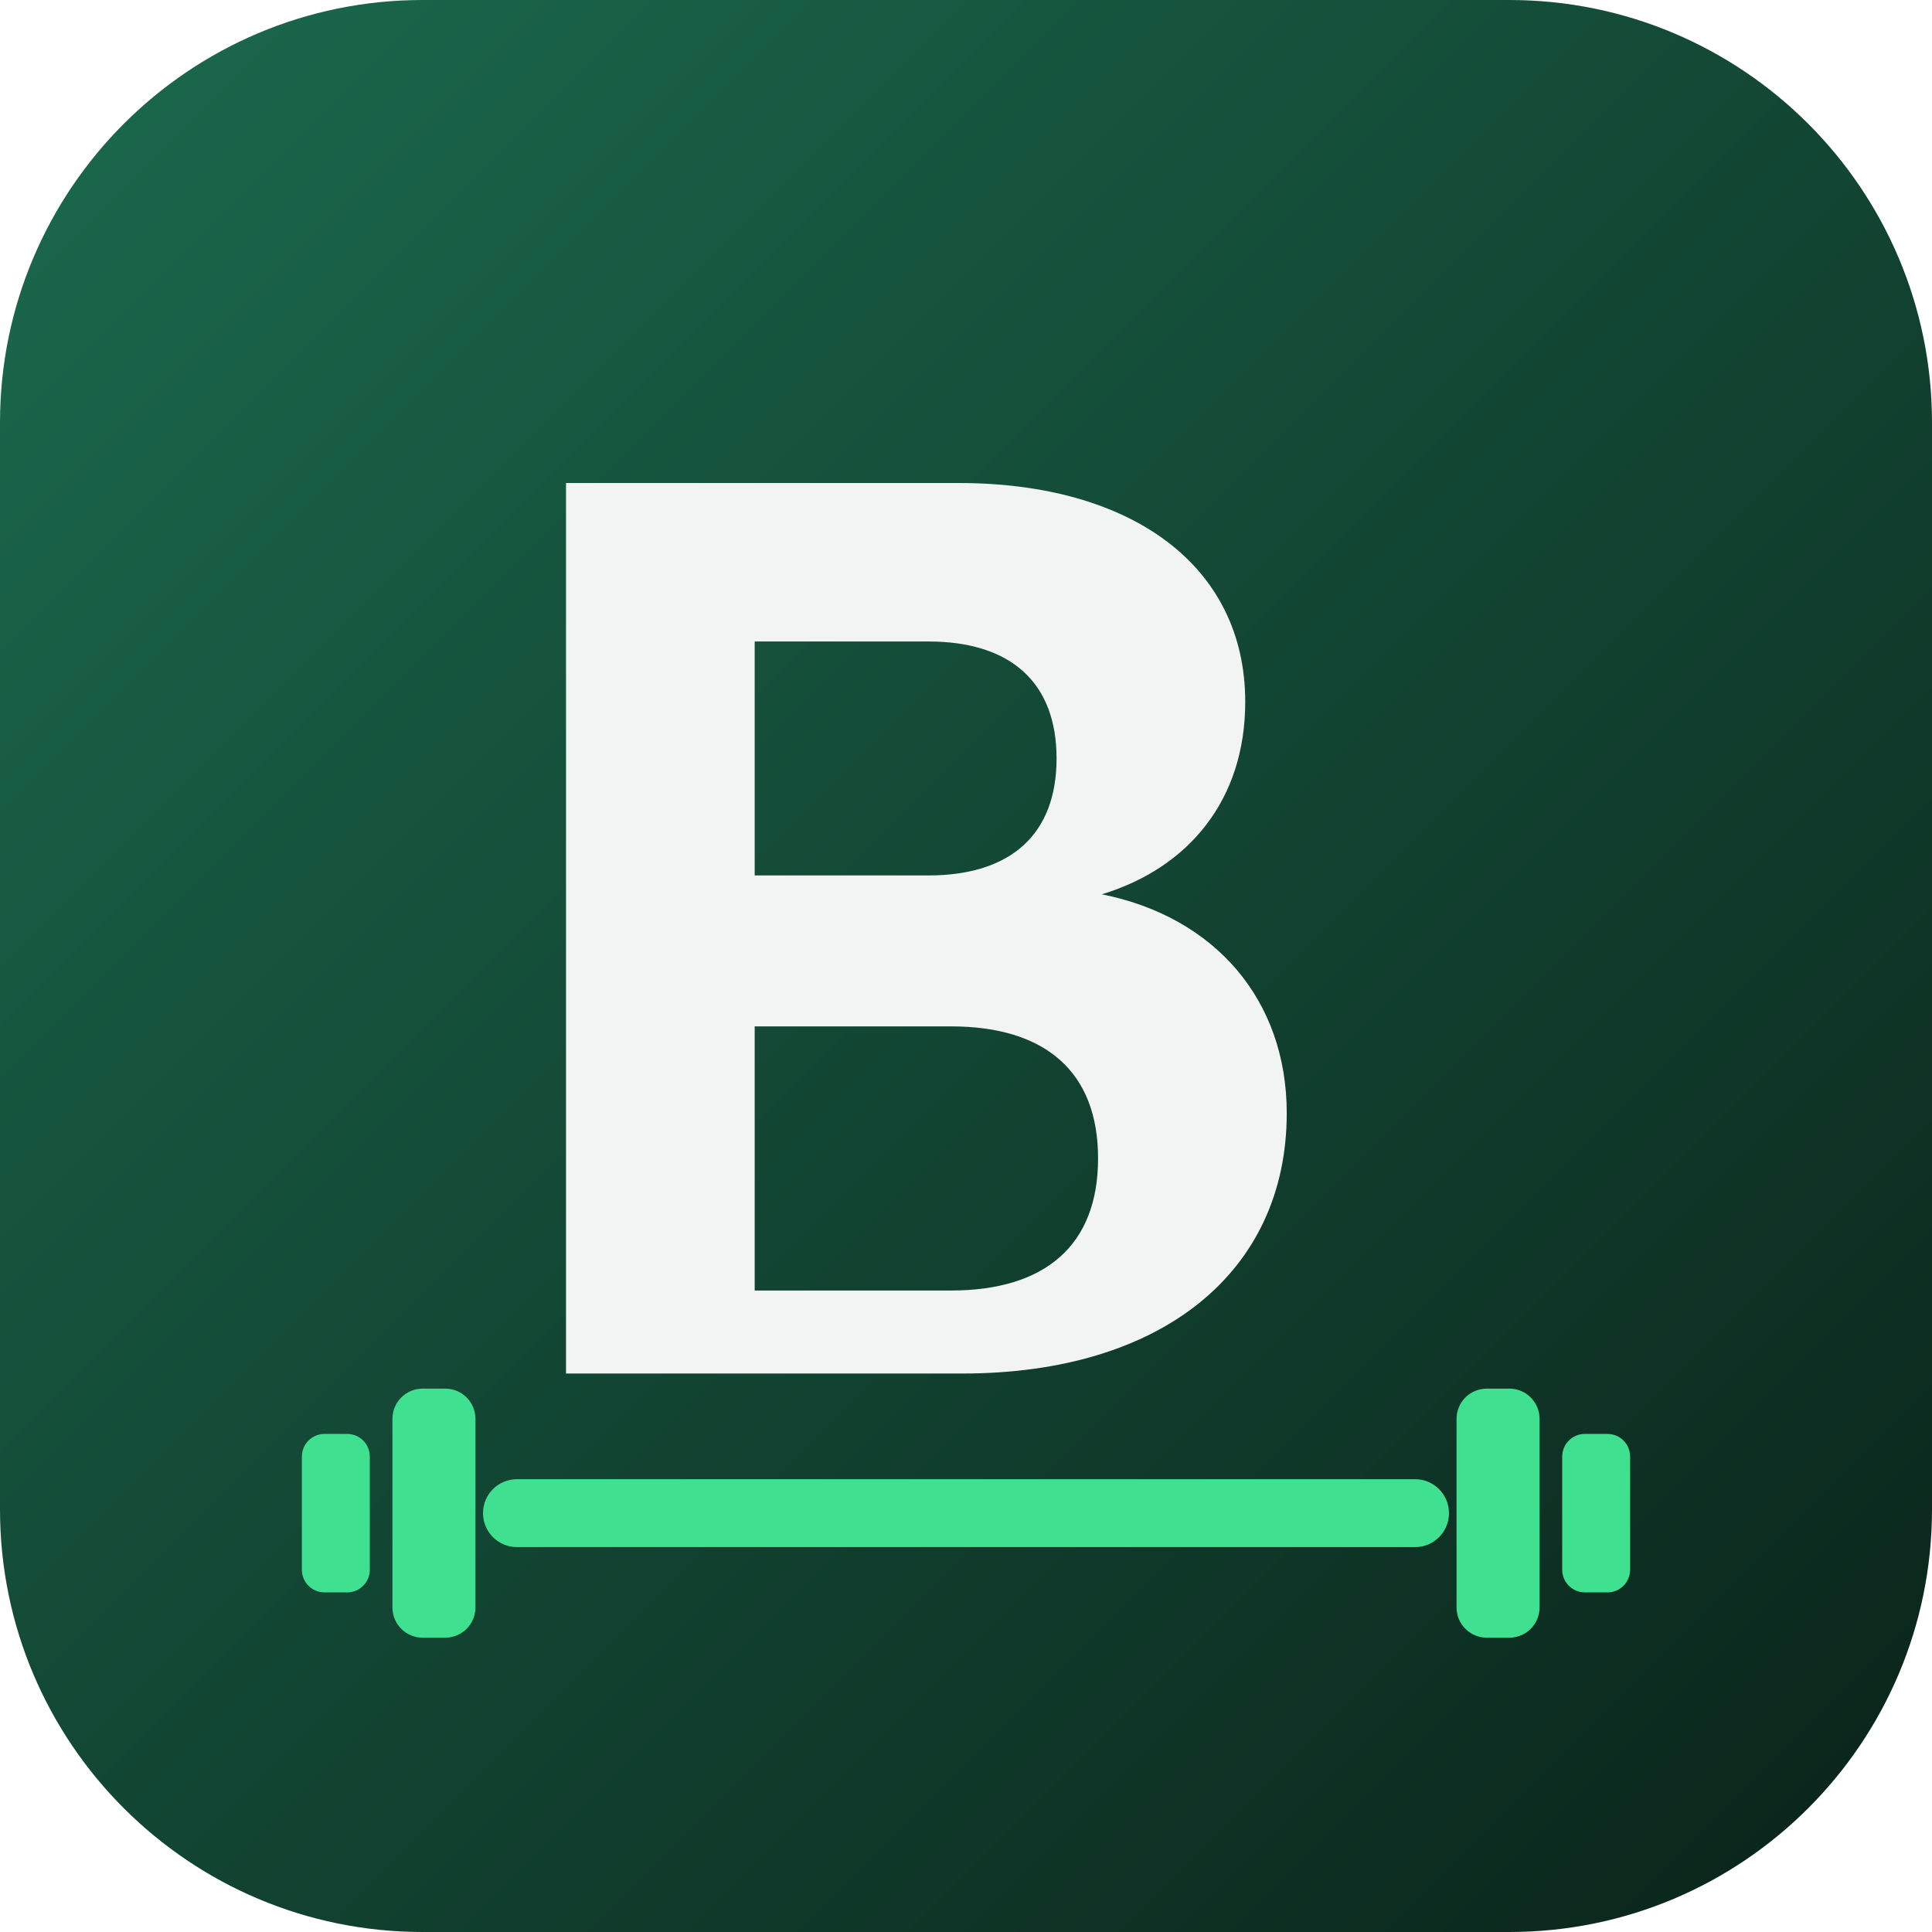
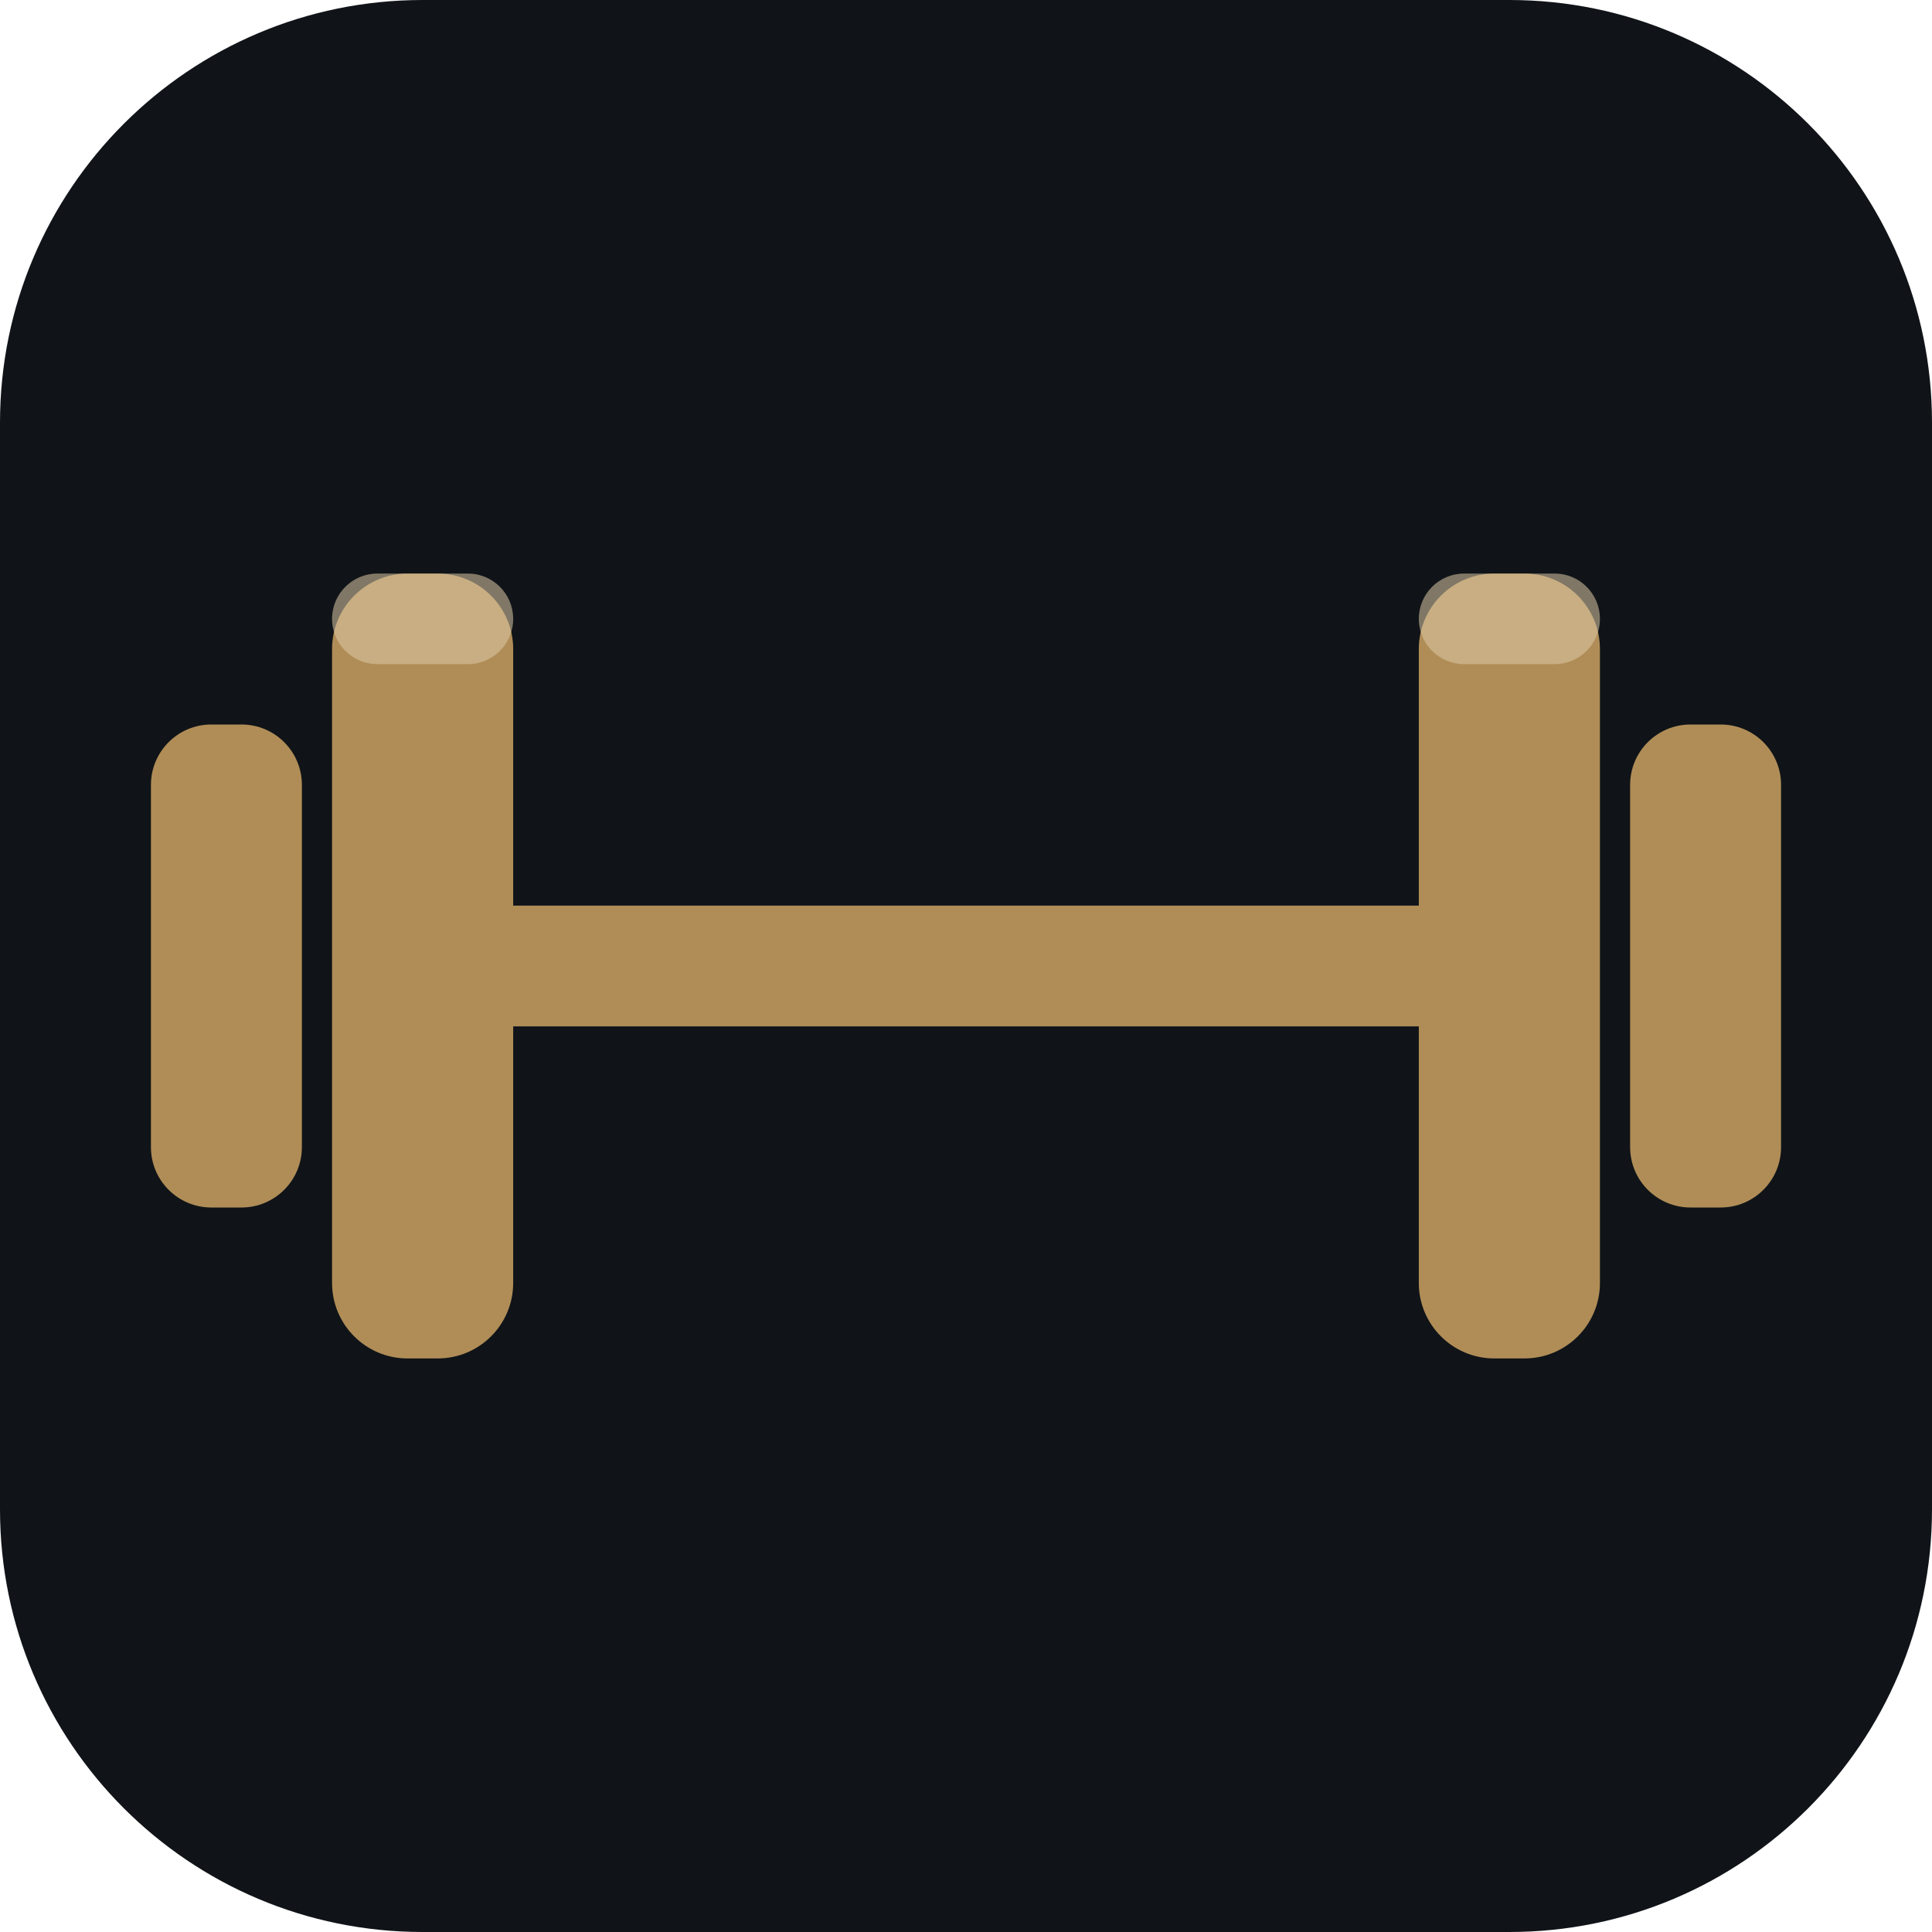
<svg xmlns="http://www.w3.org/2000/svg" width="512" height="512" viewBox="0 0 512 512">
-   <defs>
-     <linearGradient id="g" x1="0" y1="0" x2="1" y2="1">
-       <stop offset="0" stop-color="#1b6b4f" />
-       <stop offset="1" stop-color="#0a2219" />
-     </linearGradient>
-   </defs>
-   <rect width="512" height="512" rx="112" fill="url(#g)" />
+   <rect width="512" height="512" rx="112" fill="#101418" />
  <g id="art">
-     <path d="M150 128h104c46 0 76 22 76 58 0 26-15 44-38 51 30 6 49 28 49 58 0 42-33 69-86 69H150z M200 170v62h46c22 0 34-11 34-31s-12-31-34-31z M200 272v70h52c25 0 39-12 39-35s-14-35-39-35z" fill="#f1f4f2" />
-     <g fill="#3fe08f">
-       <rect x="128" y="392" width="256" height="18" rx="9" />
-       <rect x="104" y="368" width="22" height="66" rx="8" />
-       <rect x="386" y="368" width="22" height="66" rx="8" />
-       <rect x="80" y="380" width="18" height="42" rx="6" />
-       <rect x="414" y="380" width="18" height="42" rx="6" />
+     <g fill="#B08D57">
+       <rect x="112" y="240" width="288" height="32" rx="16" />
+       <rect x="88" y="152" width="48" height="208" rx="20" />
+       <rect x="376" y="152" width="48" height="208" rx="20" />
+       <rect x="40" y="192" width="40" height="128" rx="16" />
+       <rect x="432" y="192" width="40" height="128" rx="16" />
    </g>
+     <rect x="88" y="152" width="48" height="24" rx="12" fill="#DCC9A6" opacity=".55" />
+     <rect x="376" y="152" width="48" height="24" rx="12" fill="#DCC9A6" opacity=".55" />
  </g>
</svg>
